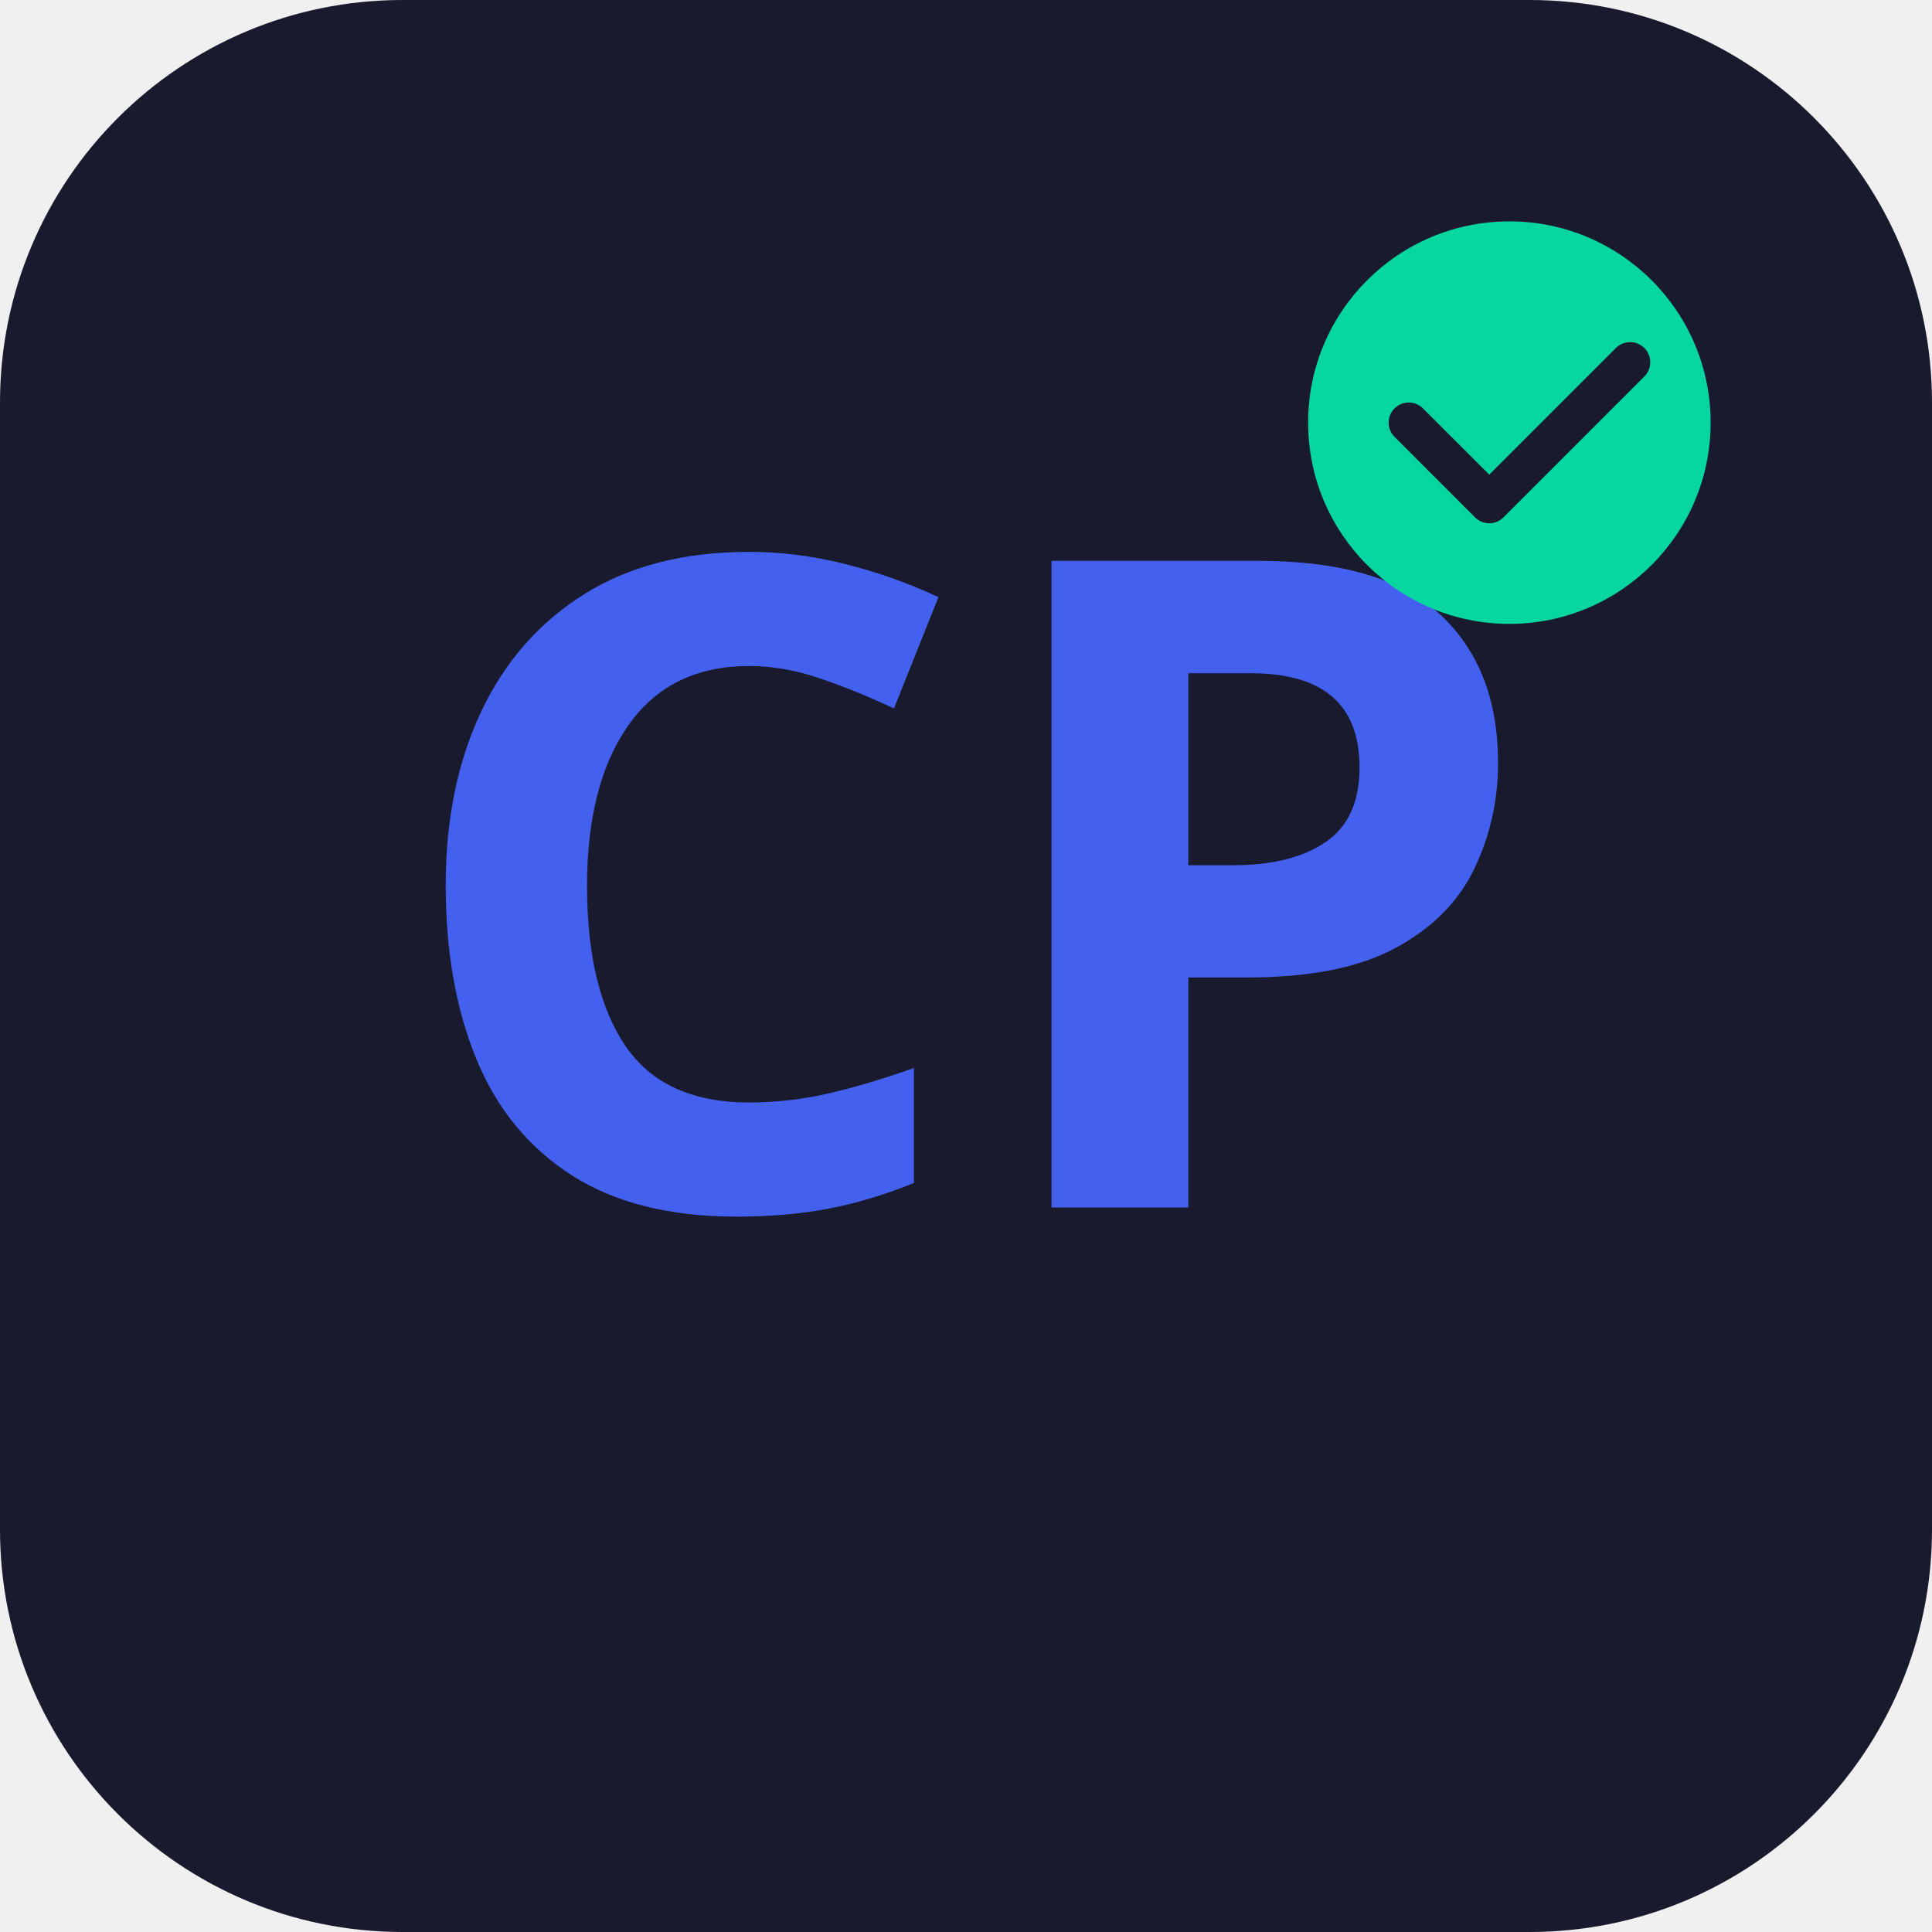
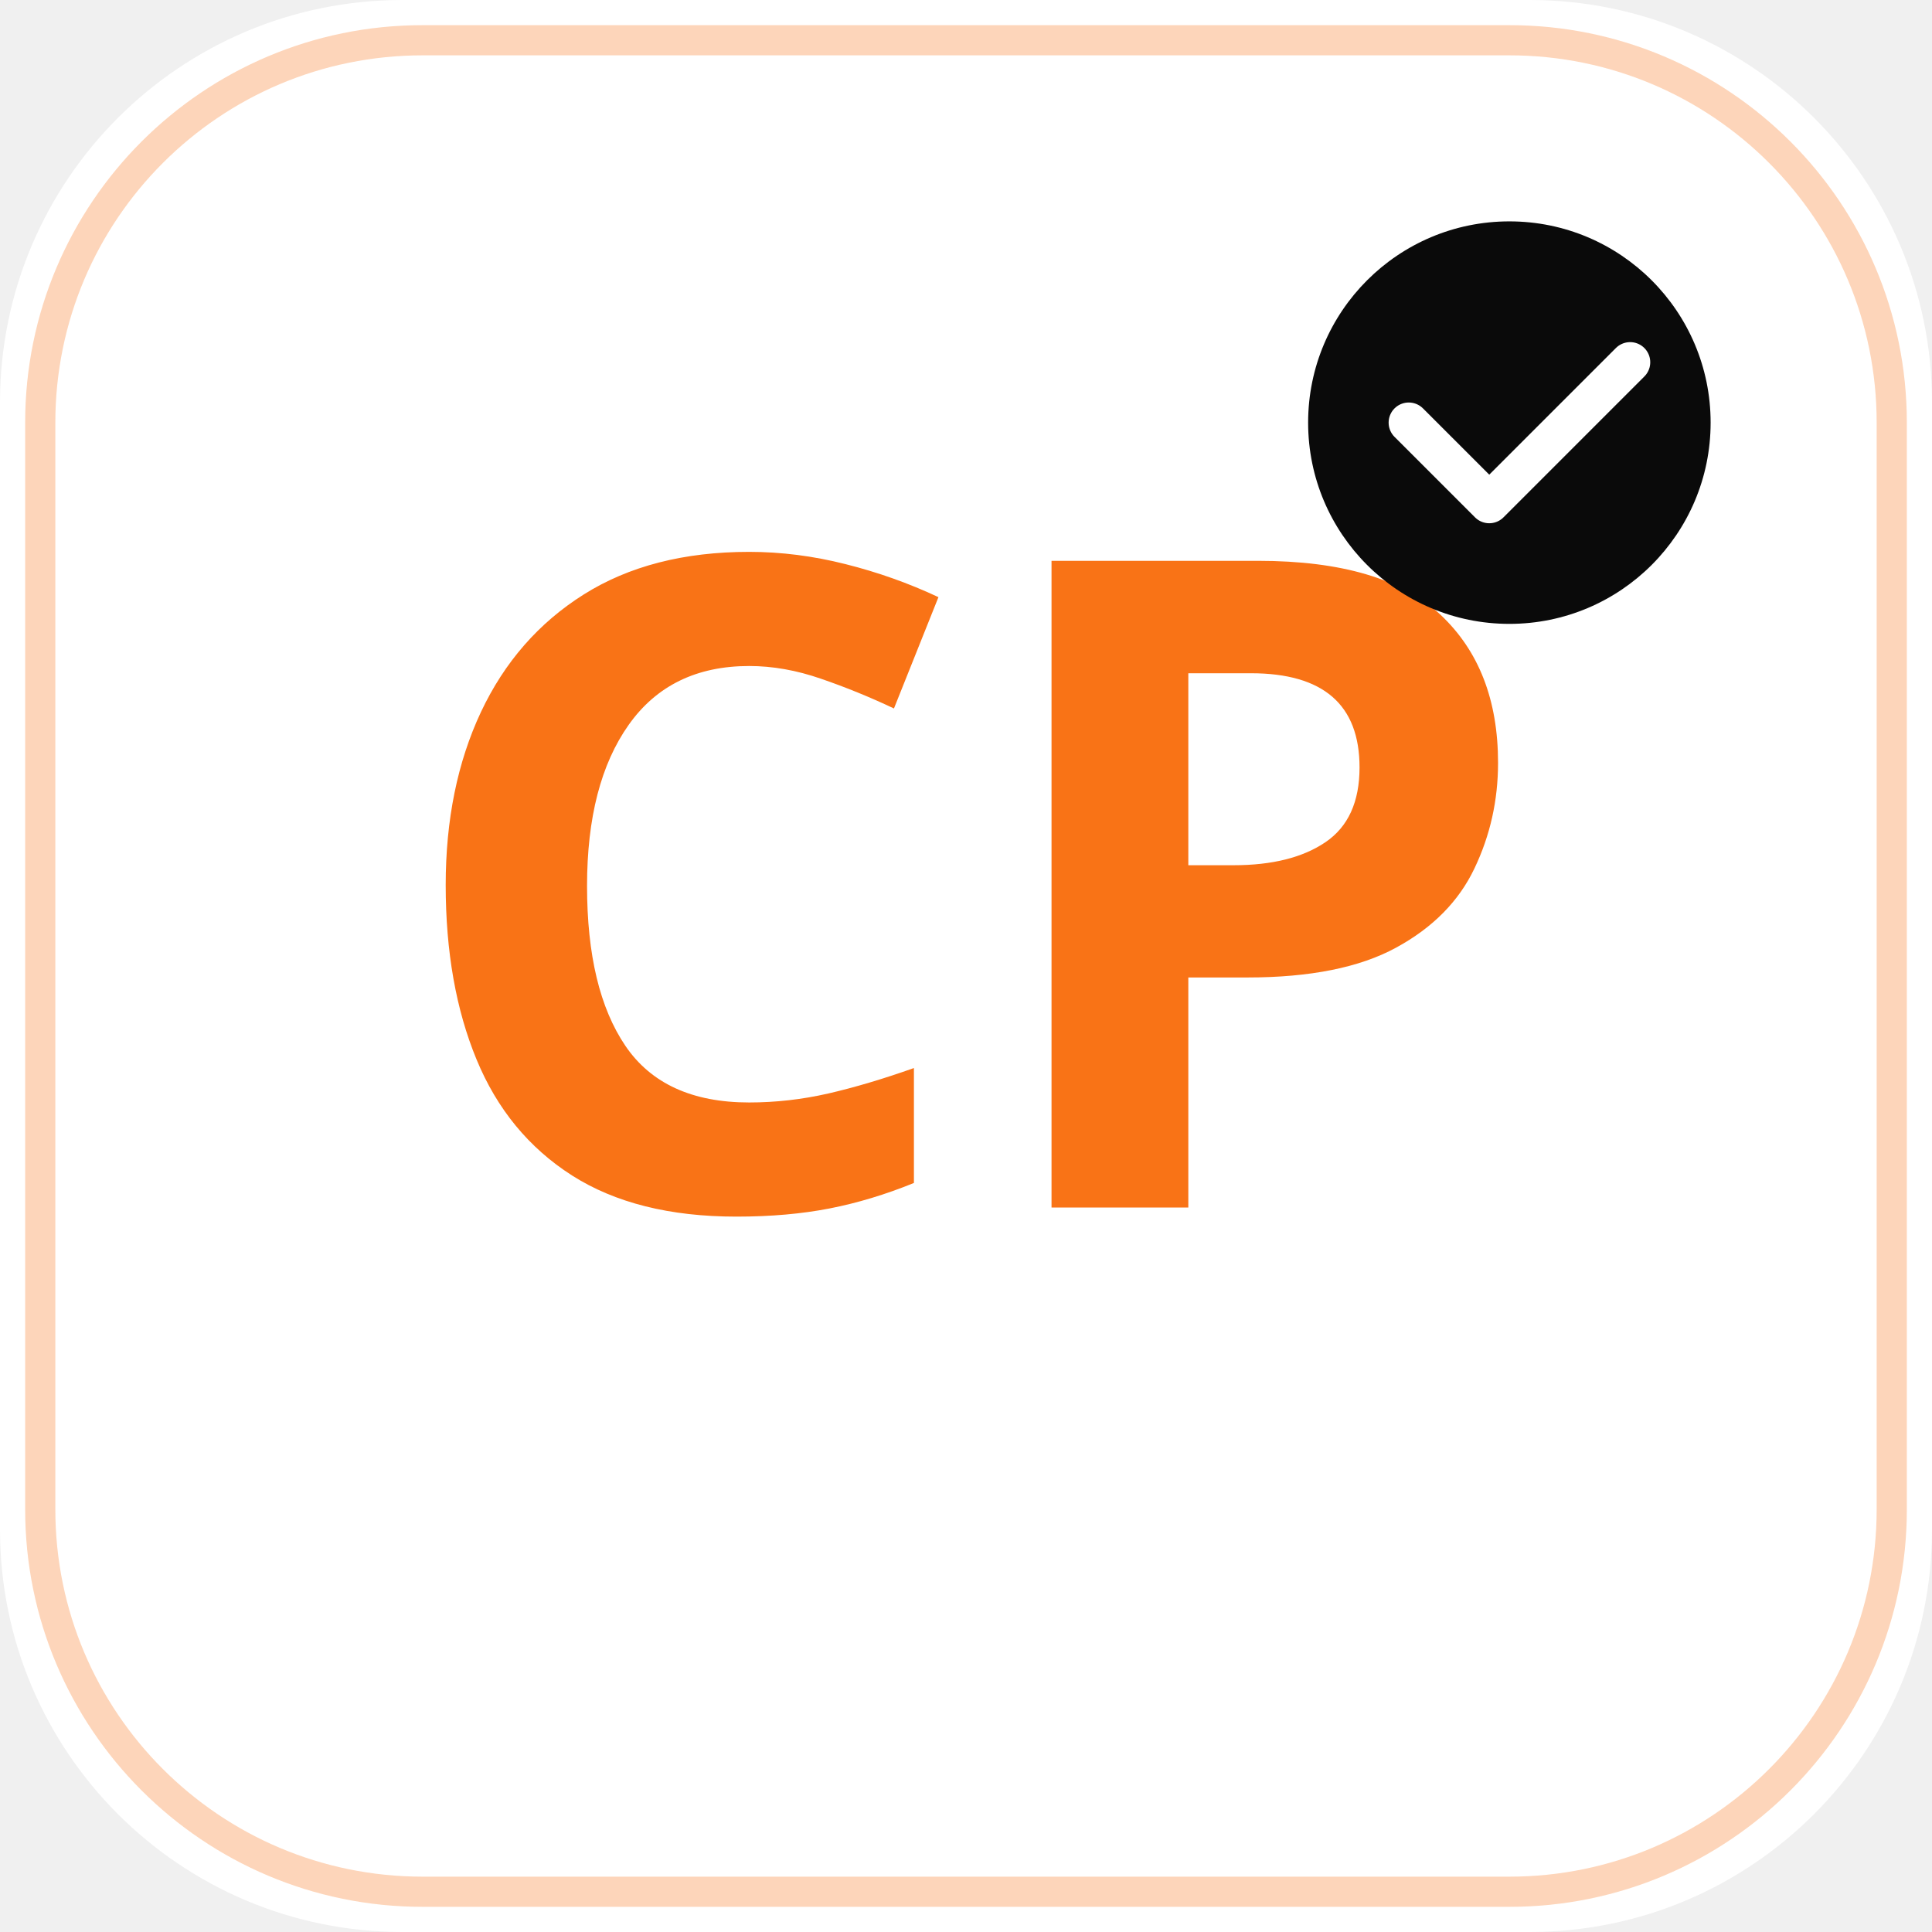
<svg xmlns="http://www.w3.org/2000/svg" viewBox="0 0 192 192" width="192" height="192">
-   <rect width="192" height="192" rx="40" fill="#1a1a2e" />
-   <text x="96" y="120" text-anchor="middle" font-family="system-ui, sans-serif" font-size="90" font-weight="700" fill="#4361ee">CP</text>
-   <circle cx="150" cy="42" r="20" fill="#06d6a0" />
-   <path d="M140 42 L148 50 L162 36" stroke="#1a1a2e" stroke-width="4" fill="none" stroke-linecap="round" stroke-linejoin="round" />
+   <rect width="192" height="192" rx="40" fill="#FFFFFF" />
+   <rect x="4" y="4" width="184" height="184" rx="38" fill="none" stroke="#F97316" stroke-width="3" opacity="0.3" />
+   <text x="96" y="120" text-anchor="middle" font-family="system-ui, sans-serif" font-size="90" font-weight="700" fill="#F97316">CP</text>
+   <circle cx="150" cy="42" r="20" fill="#0A0A0A" />
+   <path d="M140 42 L148 50 L162 36" stroke="#FFFFFF" stroke-width="4" fill="none" stroke-linecap="round" stroke-linejoin="round" />
</svg>
